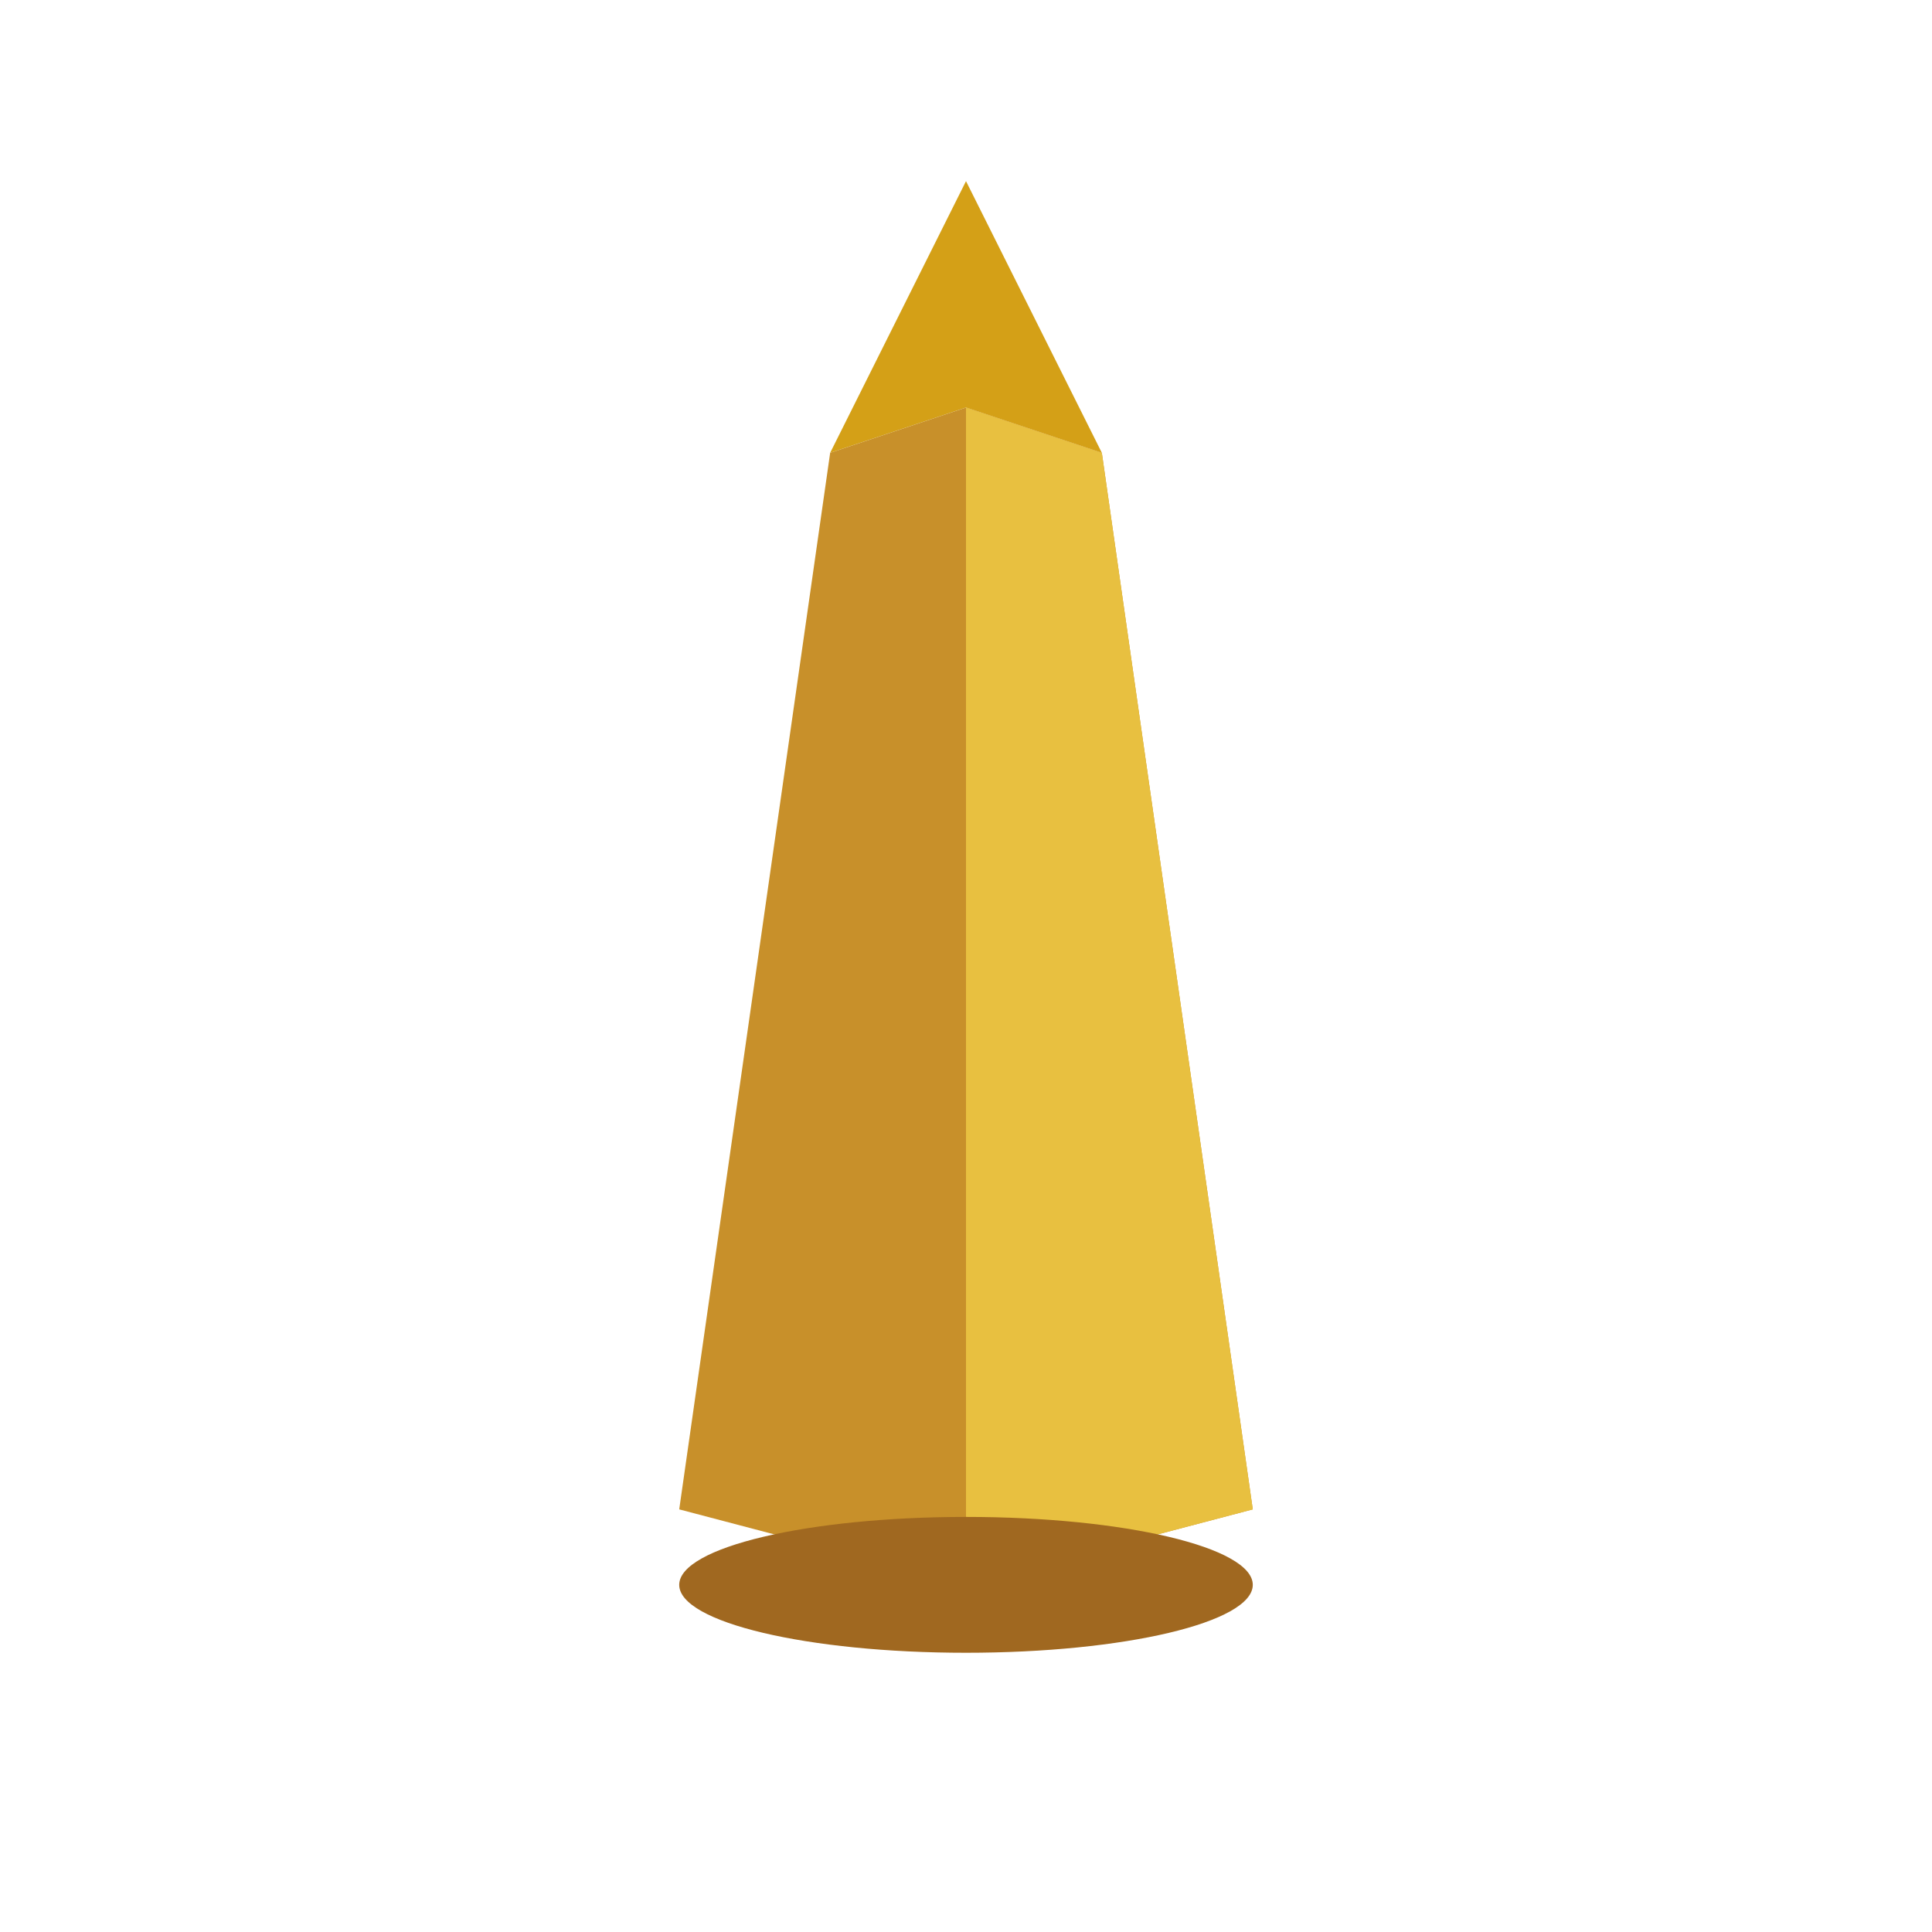
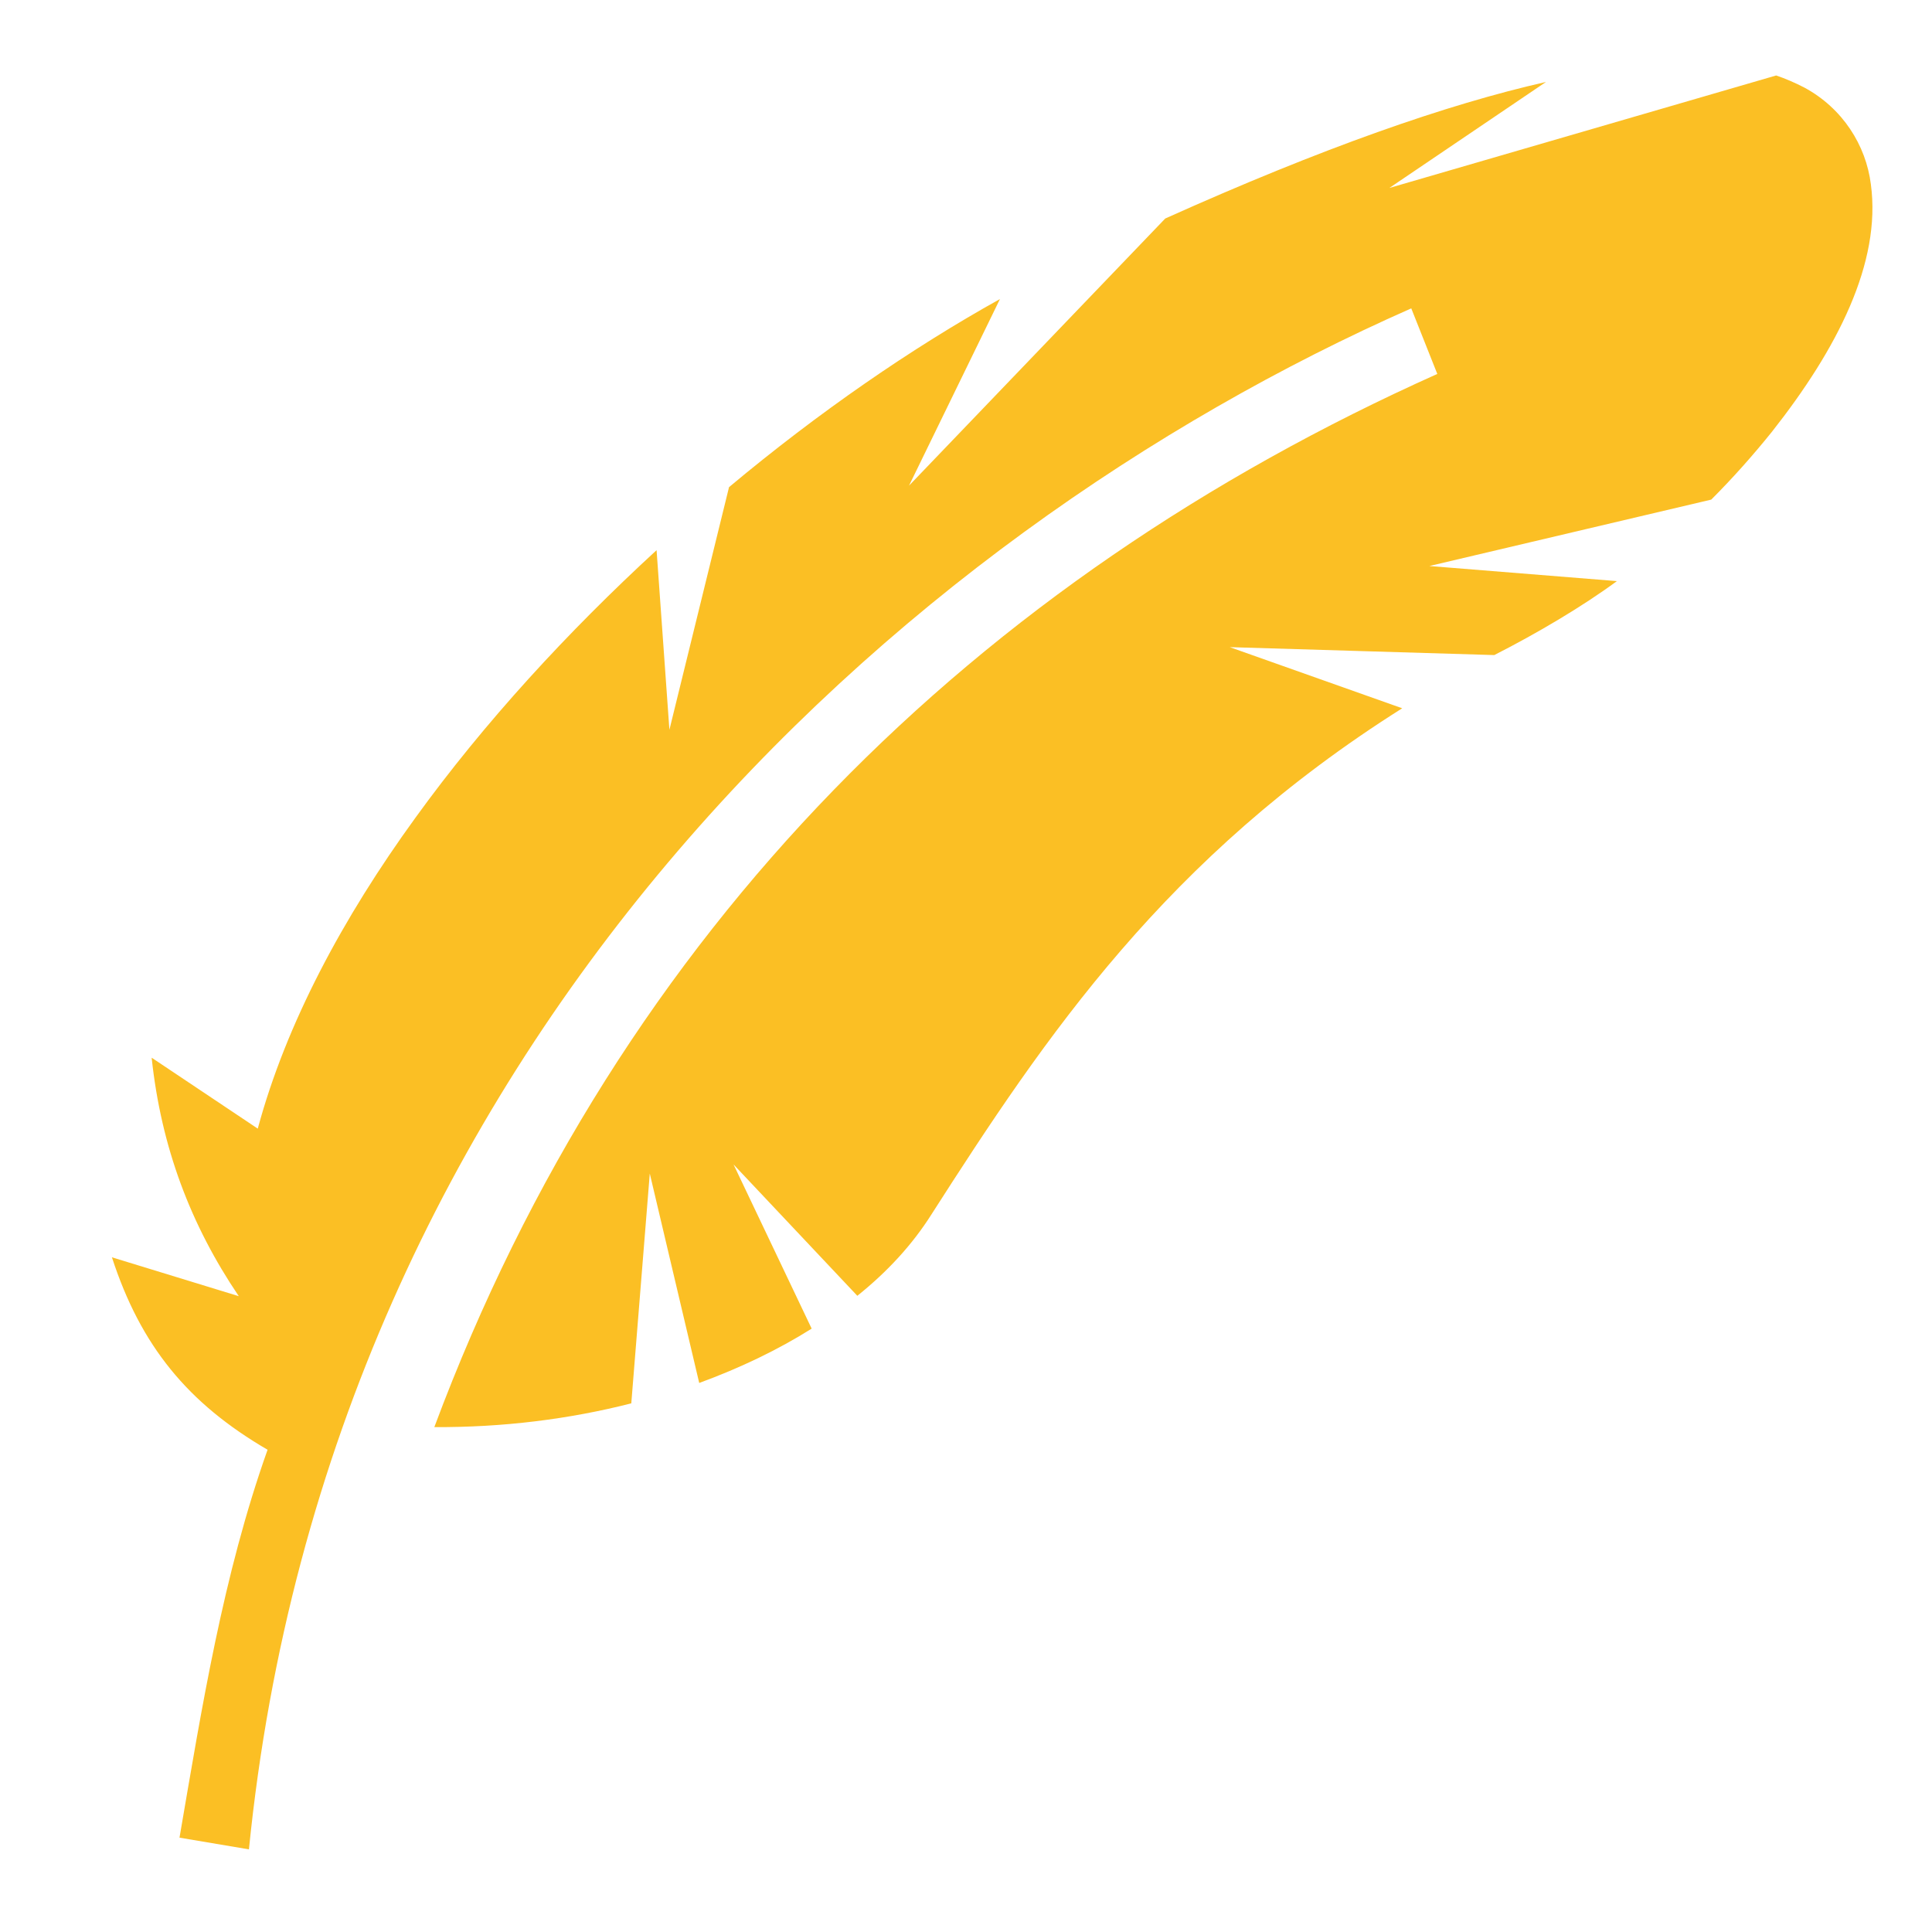
- <svg xmlns="http://www.w3.org/2000/svg" width="1em" height="1em" viewBox="0 0 512 512">
-   <path fill="#d4a017" d="M220 120 L256 48 L292 120 L256 108 Z" />
-   <path fill="#c8902a" d="M256 108 L220 120 L180 400 L256 420 L332 400 L292 120 Z" />
-   <path fill="#e8c040" d="M256 108 L292 120 L332 400 L256 420 Z" />
-   <ellipse cx="256" cy="420" rx="76" ry="18" fill="#a06820" />
+ <svg xmlns="http://www.w3.org/2000/svg" viewBox="0 0 512 512">
+   <path fill="#fbbf24" d="M470.7 20L368.2 49.81l41.5-28.09c-26.2 5.92-59.3 17.5-100.9 36.19l-67.9 70.79L265 79.25c-23.3 12.96-48 29.95-71.8 49.85l-15.8 64.3-3.4-47.6c-23.5 21.6-45.6 45.6-63.9 70.9-19.23 26.5-34.26 54.5-41.79 82.4l-28.12-18.8c2.52 23.7 10.31 44.3 23.09 63.2l-33.62-10.3c7.64 23.5 20.13 38.7 41.25 51-11.83 33.3-17.38 68.1-23.34 102.8l18.4 3.1C87.31 277.4 237.9 141.8 374 81.72l6.9 17.38c-121.7 54.5-216.3 146.5-265.8 279.1 18.1.1 35.8-2.1 52.2-6.3l4.9-60.9 13.1 55.5c10.9-4 20.9-8.8 29.8-14.4l-20.7-43.5 32.8 34.8c8-6.4 14.6-13.6 19.6-21.5 30.4-47.5 62.2-94.7 124.8-134.2l-45.7-16.2 70.1 2.1c11.4-5.8 23.4-12.9 32.5-19.6l-49.7-4 74.7-17.6c5.8-5.8 11.2-11.9 16.1-18 17.3-21.94 29-44.78 26.2-65.55-1.3-10.39-7.5-20.16-17.6-25.63-2.5-1.3-5.2-2.45-7.5-3.22z" />
</svg>
